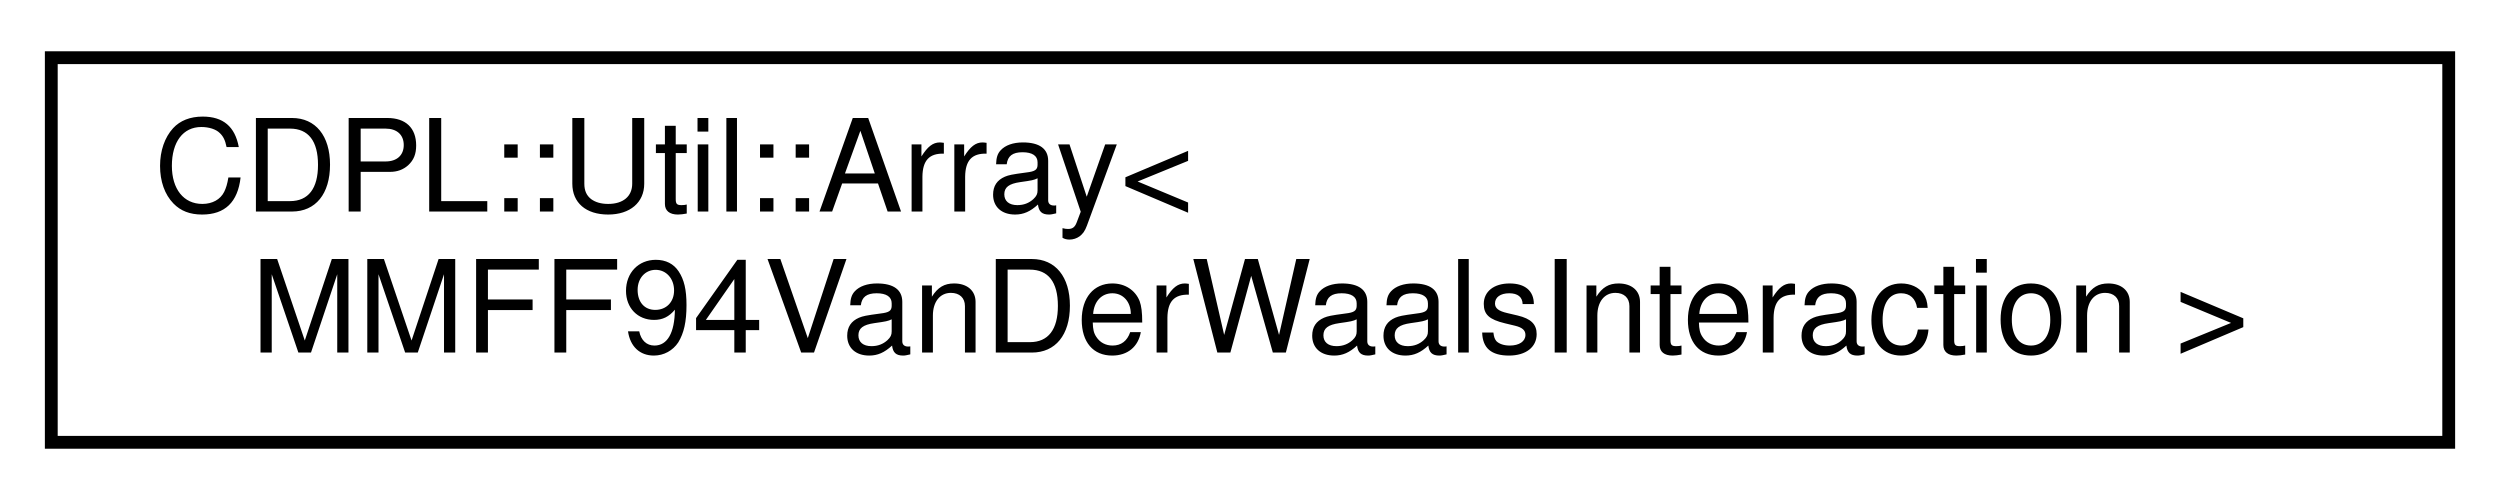
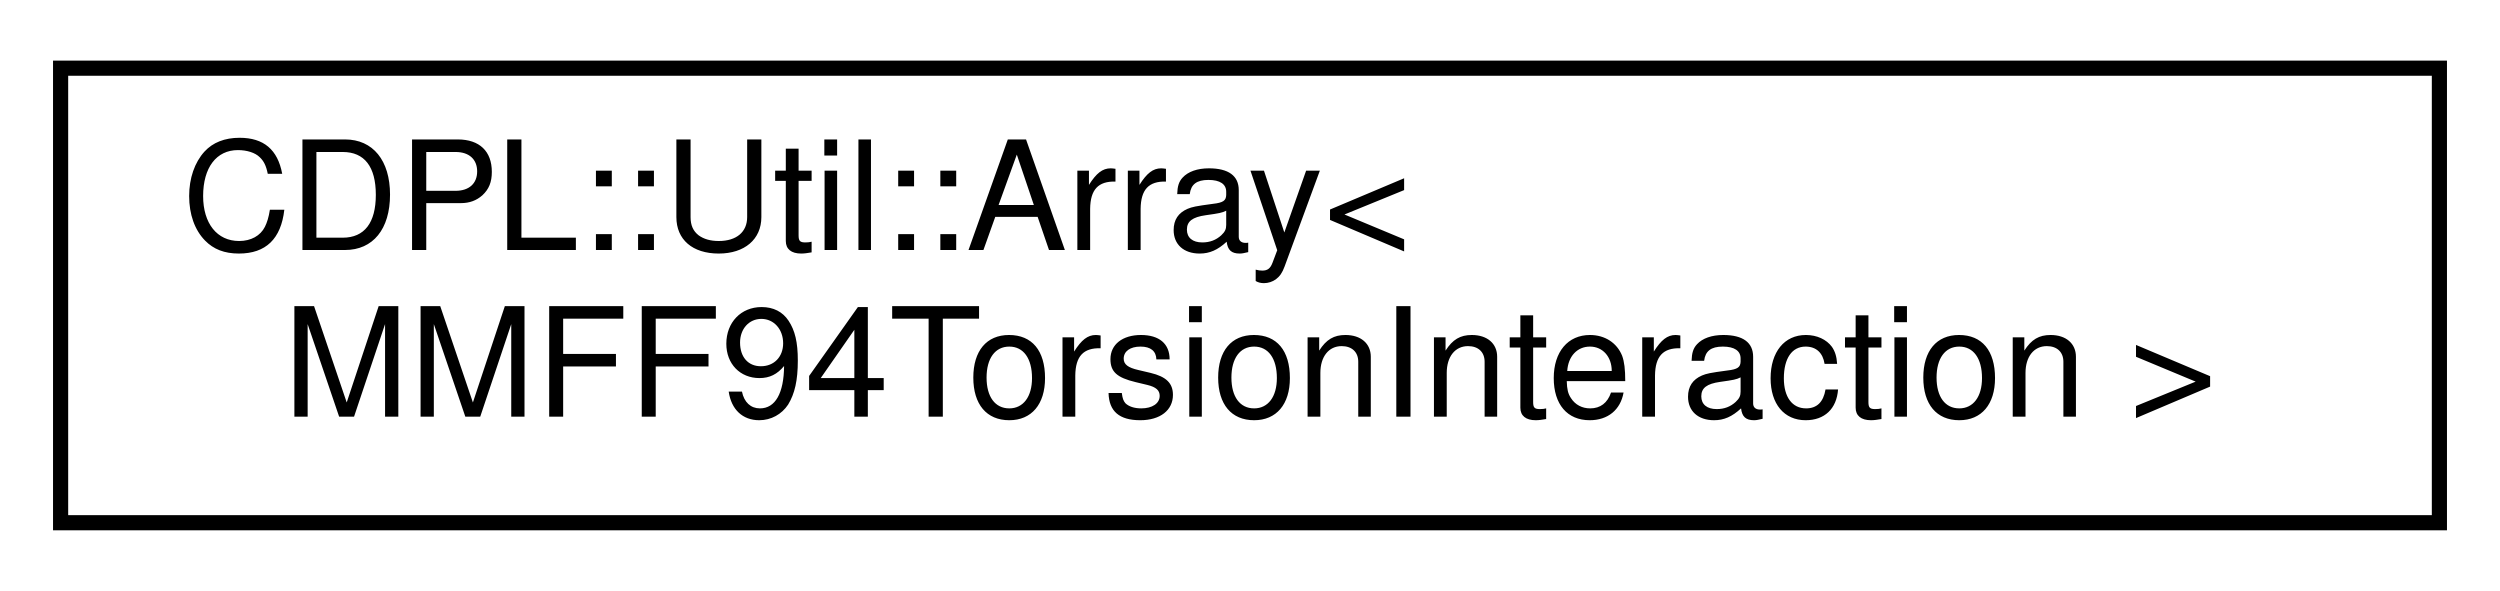
- <svg xmlns="http://www.w3.org/2000/svg" xmlns:xlink="http://www.w3.org/1999/xlink" width="195pt" height="39pt" viewBox="0.00 0.00 195.00 39.00">
+ <svg xmlns="http://www.w3.org/2000/svg" xmlns:xlink="http://www.w3.org/1999/xlink" width="165pt" height="39pt" viewBox="0.00 0.00 165.00 39.00">
  <g id="graph0" class="graph" transform="scale(1 1) rotate(0) translate(4 35)">
    <g id="node1" class="node">
      <g id="a_node1">
        <a xlink:href="classCDPL_1_1Util_1_1Array.html" target="_top" xlink:title=" ">
-           <polygon fill="none" stroke="#000000" points="0,-.5 0,-30.5 187,-30.5 187,-.5 0,-.5" />
+           <polygon fill="none" stroke="#000000" points="0,-.5 0,-30.5 157,-30.5 157,-.5 0,-.5" />
          <text text-anchor="start" x="8" y="-18.5" font-family="Helvetica,sans-Serif" font-size="10.00" fill="#000000">CDPL::Util::Array&lt;</text>
-           <text text-anchor="middle" x="93.5" y="-7.5" font-family="Helvetica,sans-Serif" font-size="10.00" fill="#000000"> MMFF94VanDerWaalsInteraction &gt;</text>
+           <text text-anchor="middle" x="78.5" y="-7.5" font-family="Helvetica,sans-Serif" font-size="10.00" fill="#000000"> MMFF94TorsionInteraction &gt;</text>
        </a>
      </g>
    </g>
  </g>
</svg>
